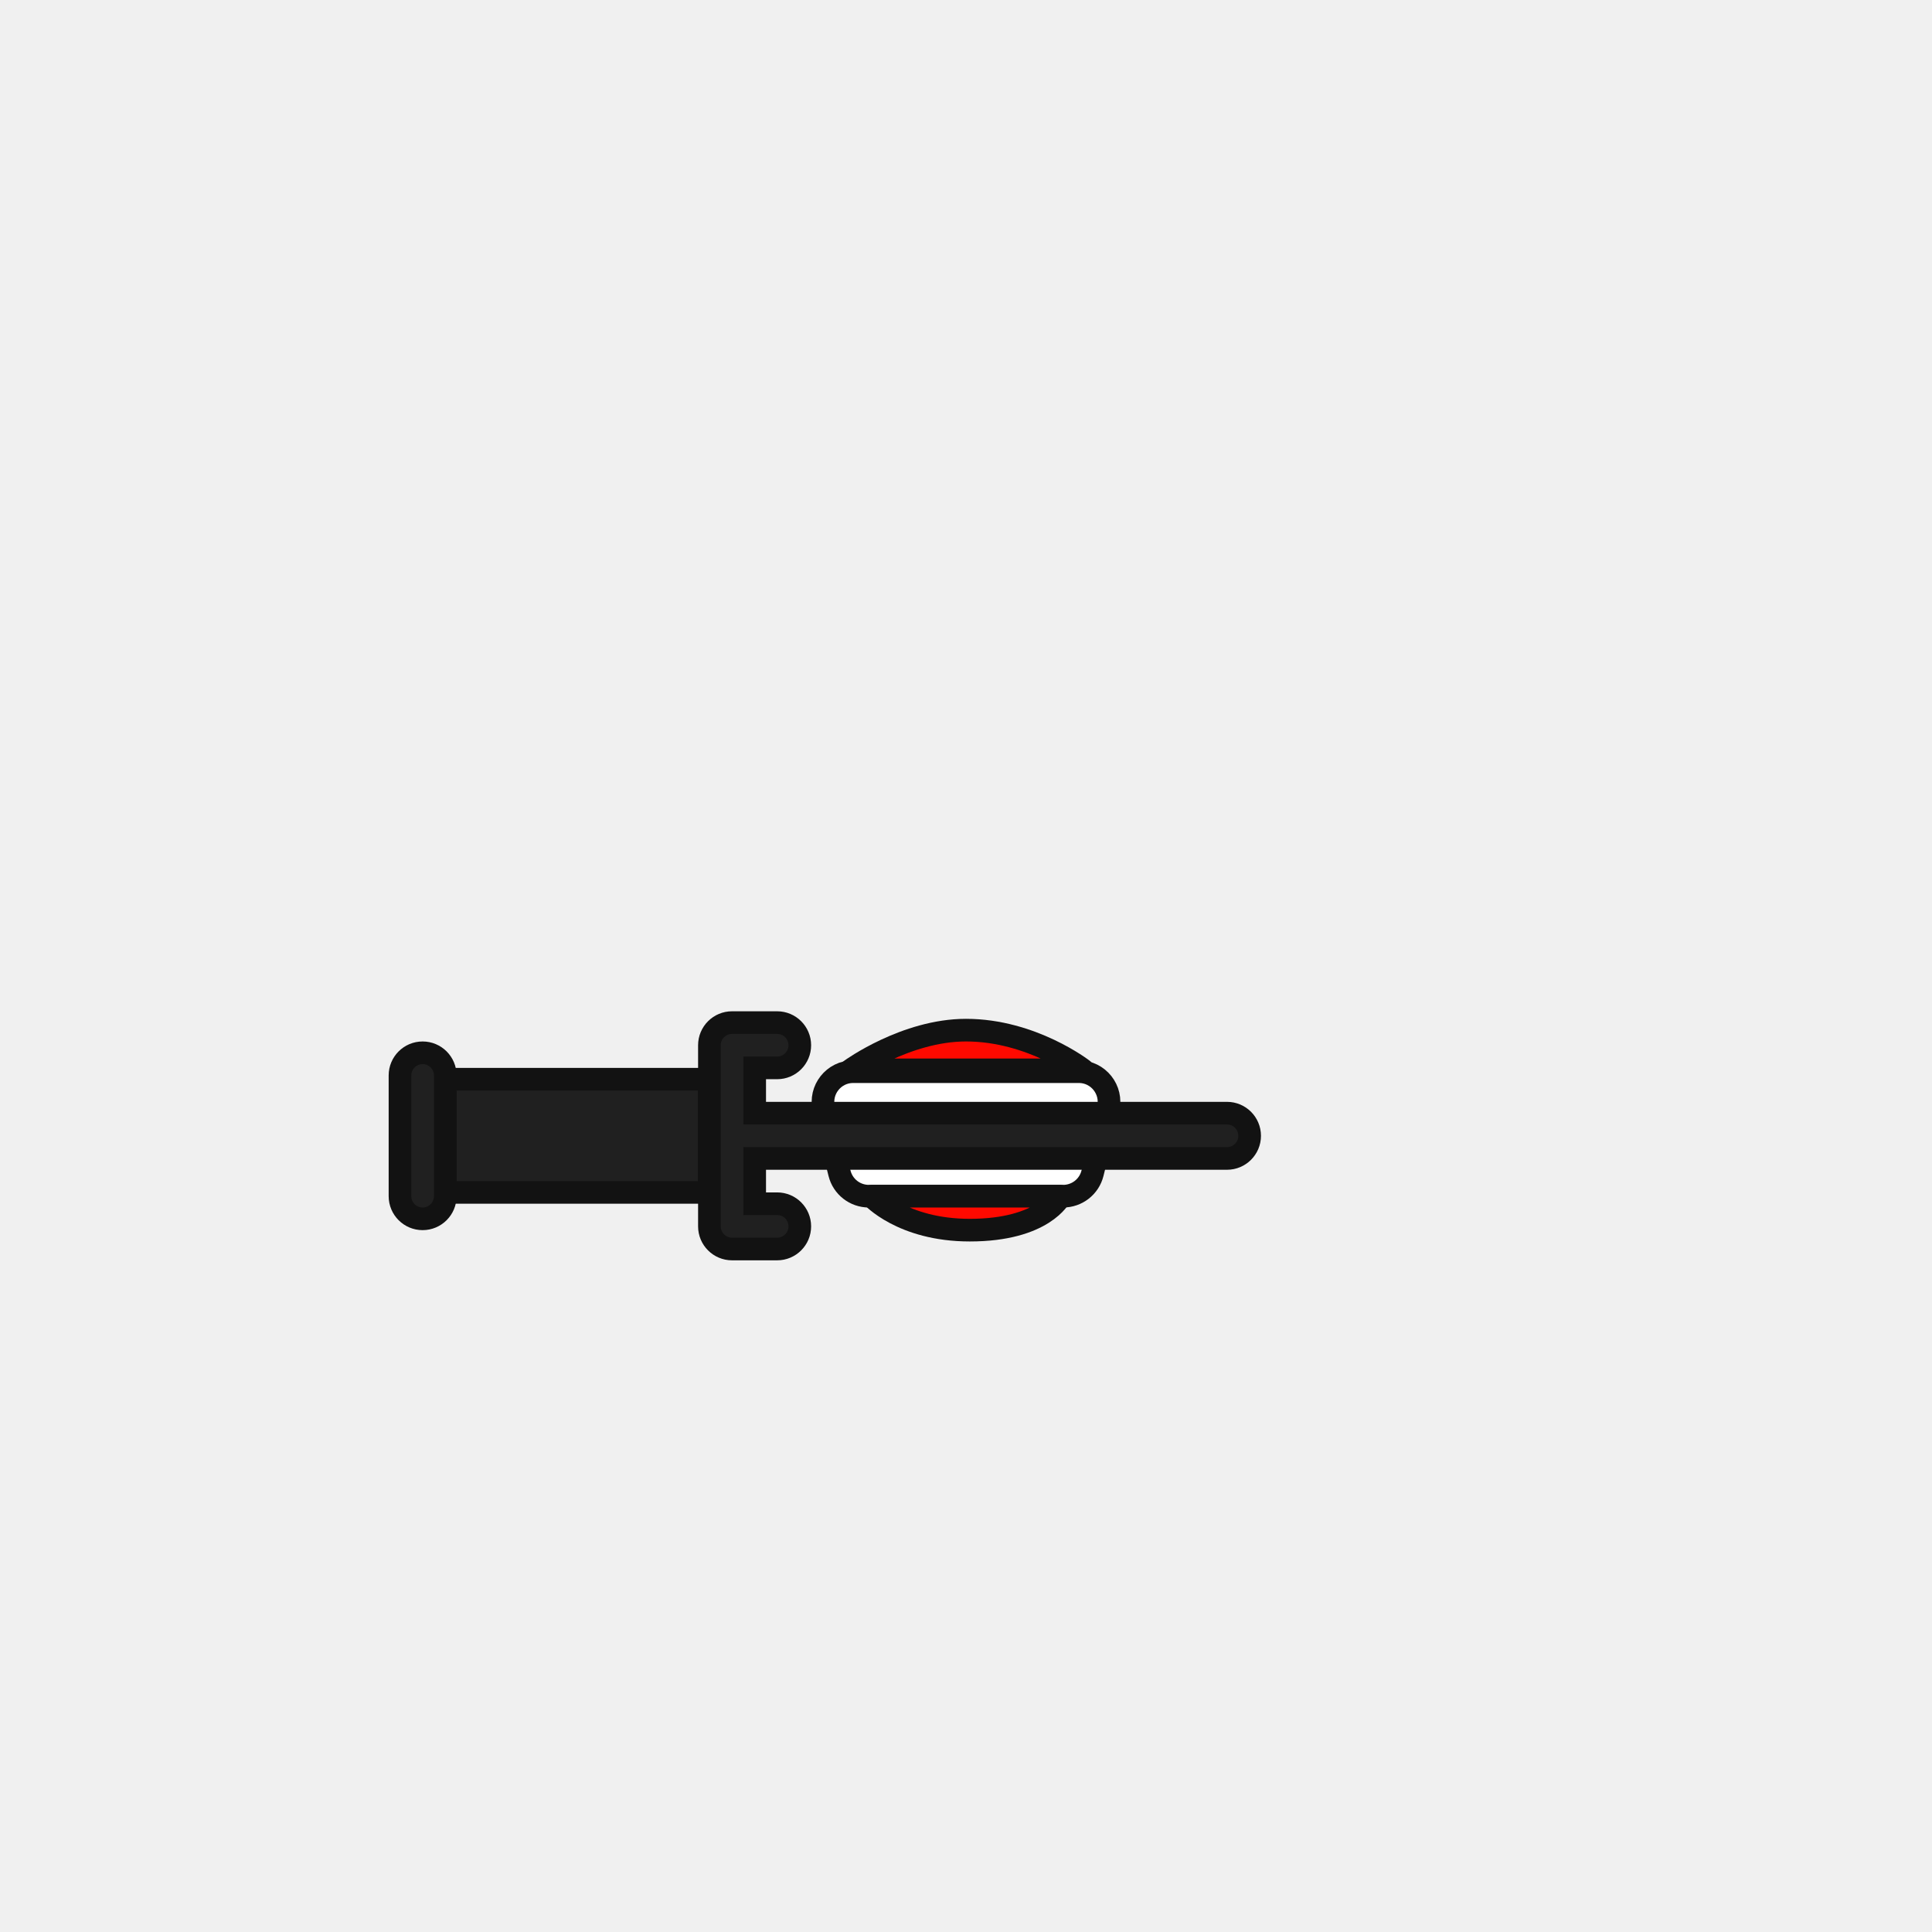
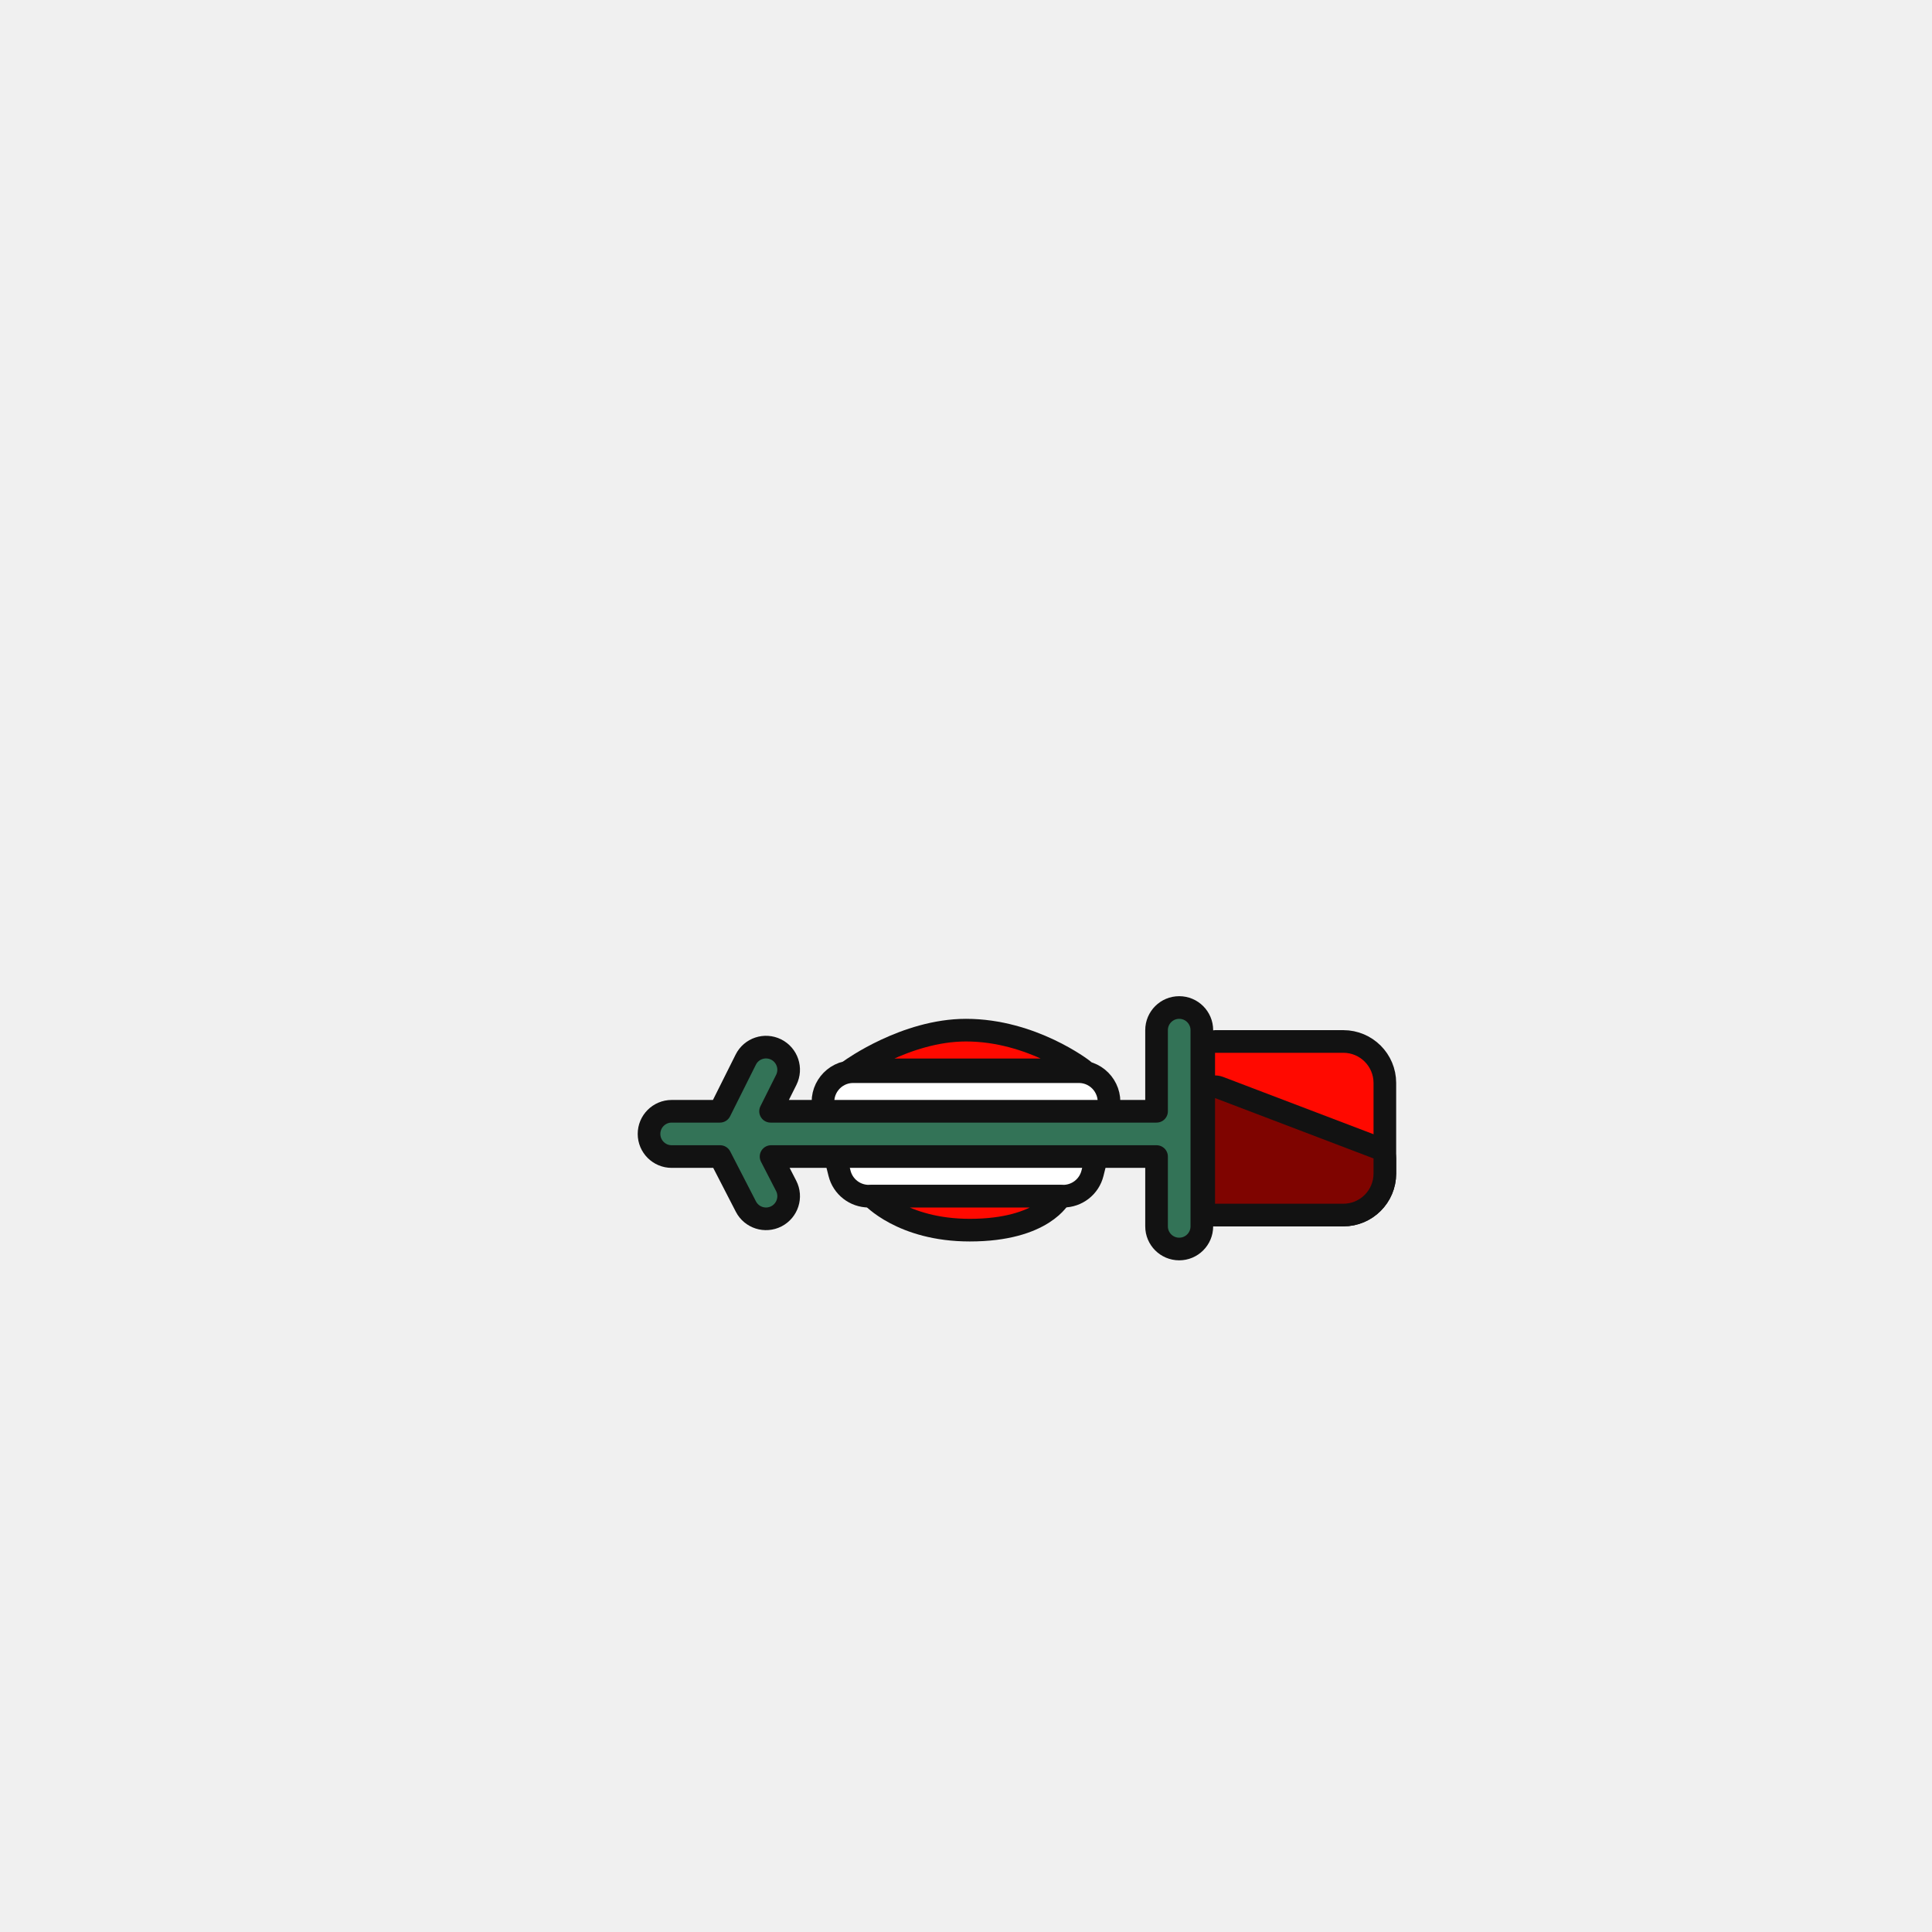
<svg xmlns="http://www.w3.org/2000/svg" width="512" height="512" viewBox="0 0 512 512" fill="none">
  <path d="M218.313 293.832C217.132 288.811 220.942 284 226.101 284H285.899C291.058 284 294.868 288.811 293.687 293.832L292 301L289.515 310.94C288.625 314.502 285.425 317 281.754 317H230.246C226.575 317 223.375 314.502 222.485 310.94L220 301L218.313 293.832Z" fill="white" />
  <path d="M220 301L222.485 310.94C223.375 314.502 226.575 317 230.246 317H281.754C285.425 317 288.625 314.502 289.515 310.94L292 301M220 301L218.313 293.832C217.132 288.811 220.942 284 226.101 284H285.899C291.058 284 294.868 288.811 293.687 293.832L292 301M220 301H292" stroke="#121212" stroke-width="6" stroke-linecap="round" stroke-linejoin="round" />
-   <rect x="3" y="3" width="30" height="70" transform="matrix(0 -1 -1 0 191 319)" fill="#202020" stroke="#121212" stroke-width="6" />
-   <path d="M325.17 295C328.484 295 331.17 297.686 331.17 301C331.17 304.314 328.484 307 325.17 307H200V319H205.955C209.269 319 211.955 321.686 211.955 325C211.955 328.314 209.269 331 205.955 331H194C190.686 331 188 328.314 188 325V277C188 273.686 190.686 271 194 271H205.955C209.269 271 211.955 273.686 211.955 277C211.955 280.314 209.269 283 205.955 283H200V295H325.17Z" fill="#202020" stroke="#121212" stroke-width="6" />
-   <path d="M118 317C118 320.314 115.314 323 112 323C108.686 323 106 320.314 106 317V285C106 281.686 108.686 279 112 279C115.314 279 118 281.686 118 285V317Z" fill="#202020" stroke="#121212" stroke-width="6" />
  <path d="M256 273C240 273 225.5 283.522 225.5 283.522H287C287 283.522 273.5 273 256 273Z" fill="#FF0900" stroke="#121212" stroke-width="6" stroke-linecap="round" stroke-linejoin="round" />
  <path d="M257 326C239.022 326 231 317 231 317H281C281 317 276.663 326 257 326Z" fill="#FF0900" stroke="#121212" stroke-width="6" stroke-linecap="round" stroke-linejoin="round" />
+   <path fill-rule="evenodd" clip-rule="evenodd" d="M312.5 267C315.814 267 318.5 269.686 318.5 273V325C318.5 328.314 315.814 331 312.5 331C309.186 331 306.5 328.314 306.5 325V306.5H204.34L208.334 314.252C209.851 317.198 208.694 320.816 205.748 322.334C202.802 323.851 199.184 322.694 197.666 319.748L190.842 306.5H178C174.686 306.5 172 303.814 172 300.5C172 297.186 174.686 294.5 178 294.5H190.792L197.633 280.817C199.115 277.853 202.719 276.652 205.683 278.133C208.647 279.615 209.848 283.219 208.367 286.183L204.208 294.5H306.5V273C306.5 269.686 309.186 267 312.5 267Z" fill="#337357" stroke="#121212" stroke-width="6" stroke-linecap="round" stroke-linejoin="round" />
+   <path d="M319 319C319 320.657 320.343 322 322 322H356C362.075 322 367 317.075 367 311V287C367 280.925 362.075 276 356 276H322C320.343 276 319 277.343 319 279V319Z" fill="#FF0900" stroke="#121212" stroke-width="6" stroke-linecap="round" stroke-linejoin="round" />
+   <path d="M367 307C367 305.755 366.231 304.64 365.068 304.197L323.068 288.197C322.146 287.845 321.11 287.97 320.298 288.53C319.485 289.09 319 290.013 319 291V319C319 320.657 320.343 322 322 322H356C362.075 322 367 317.075 367 311V307Z" fill="#7F0400" stroke="#121212" stroke-width="6" stroke-linecap="round" stroke-linejoin="round" />
</svg>
